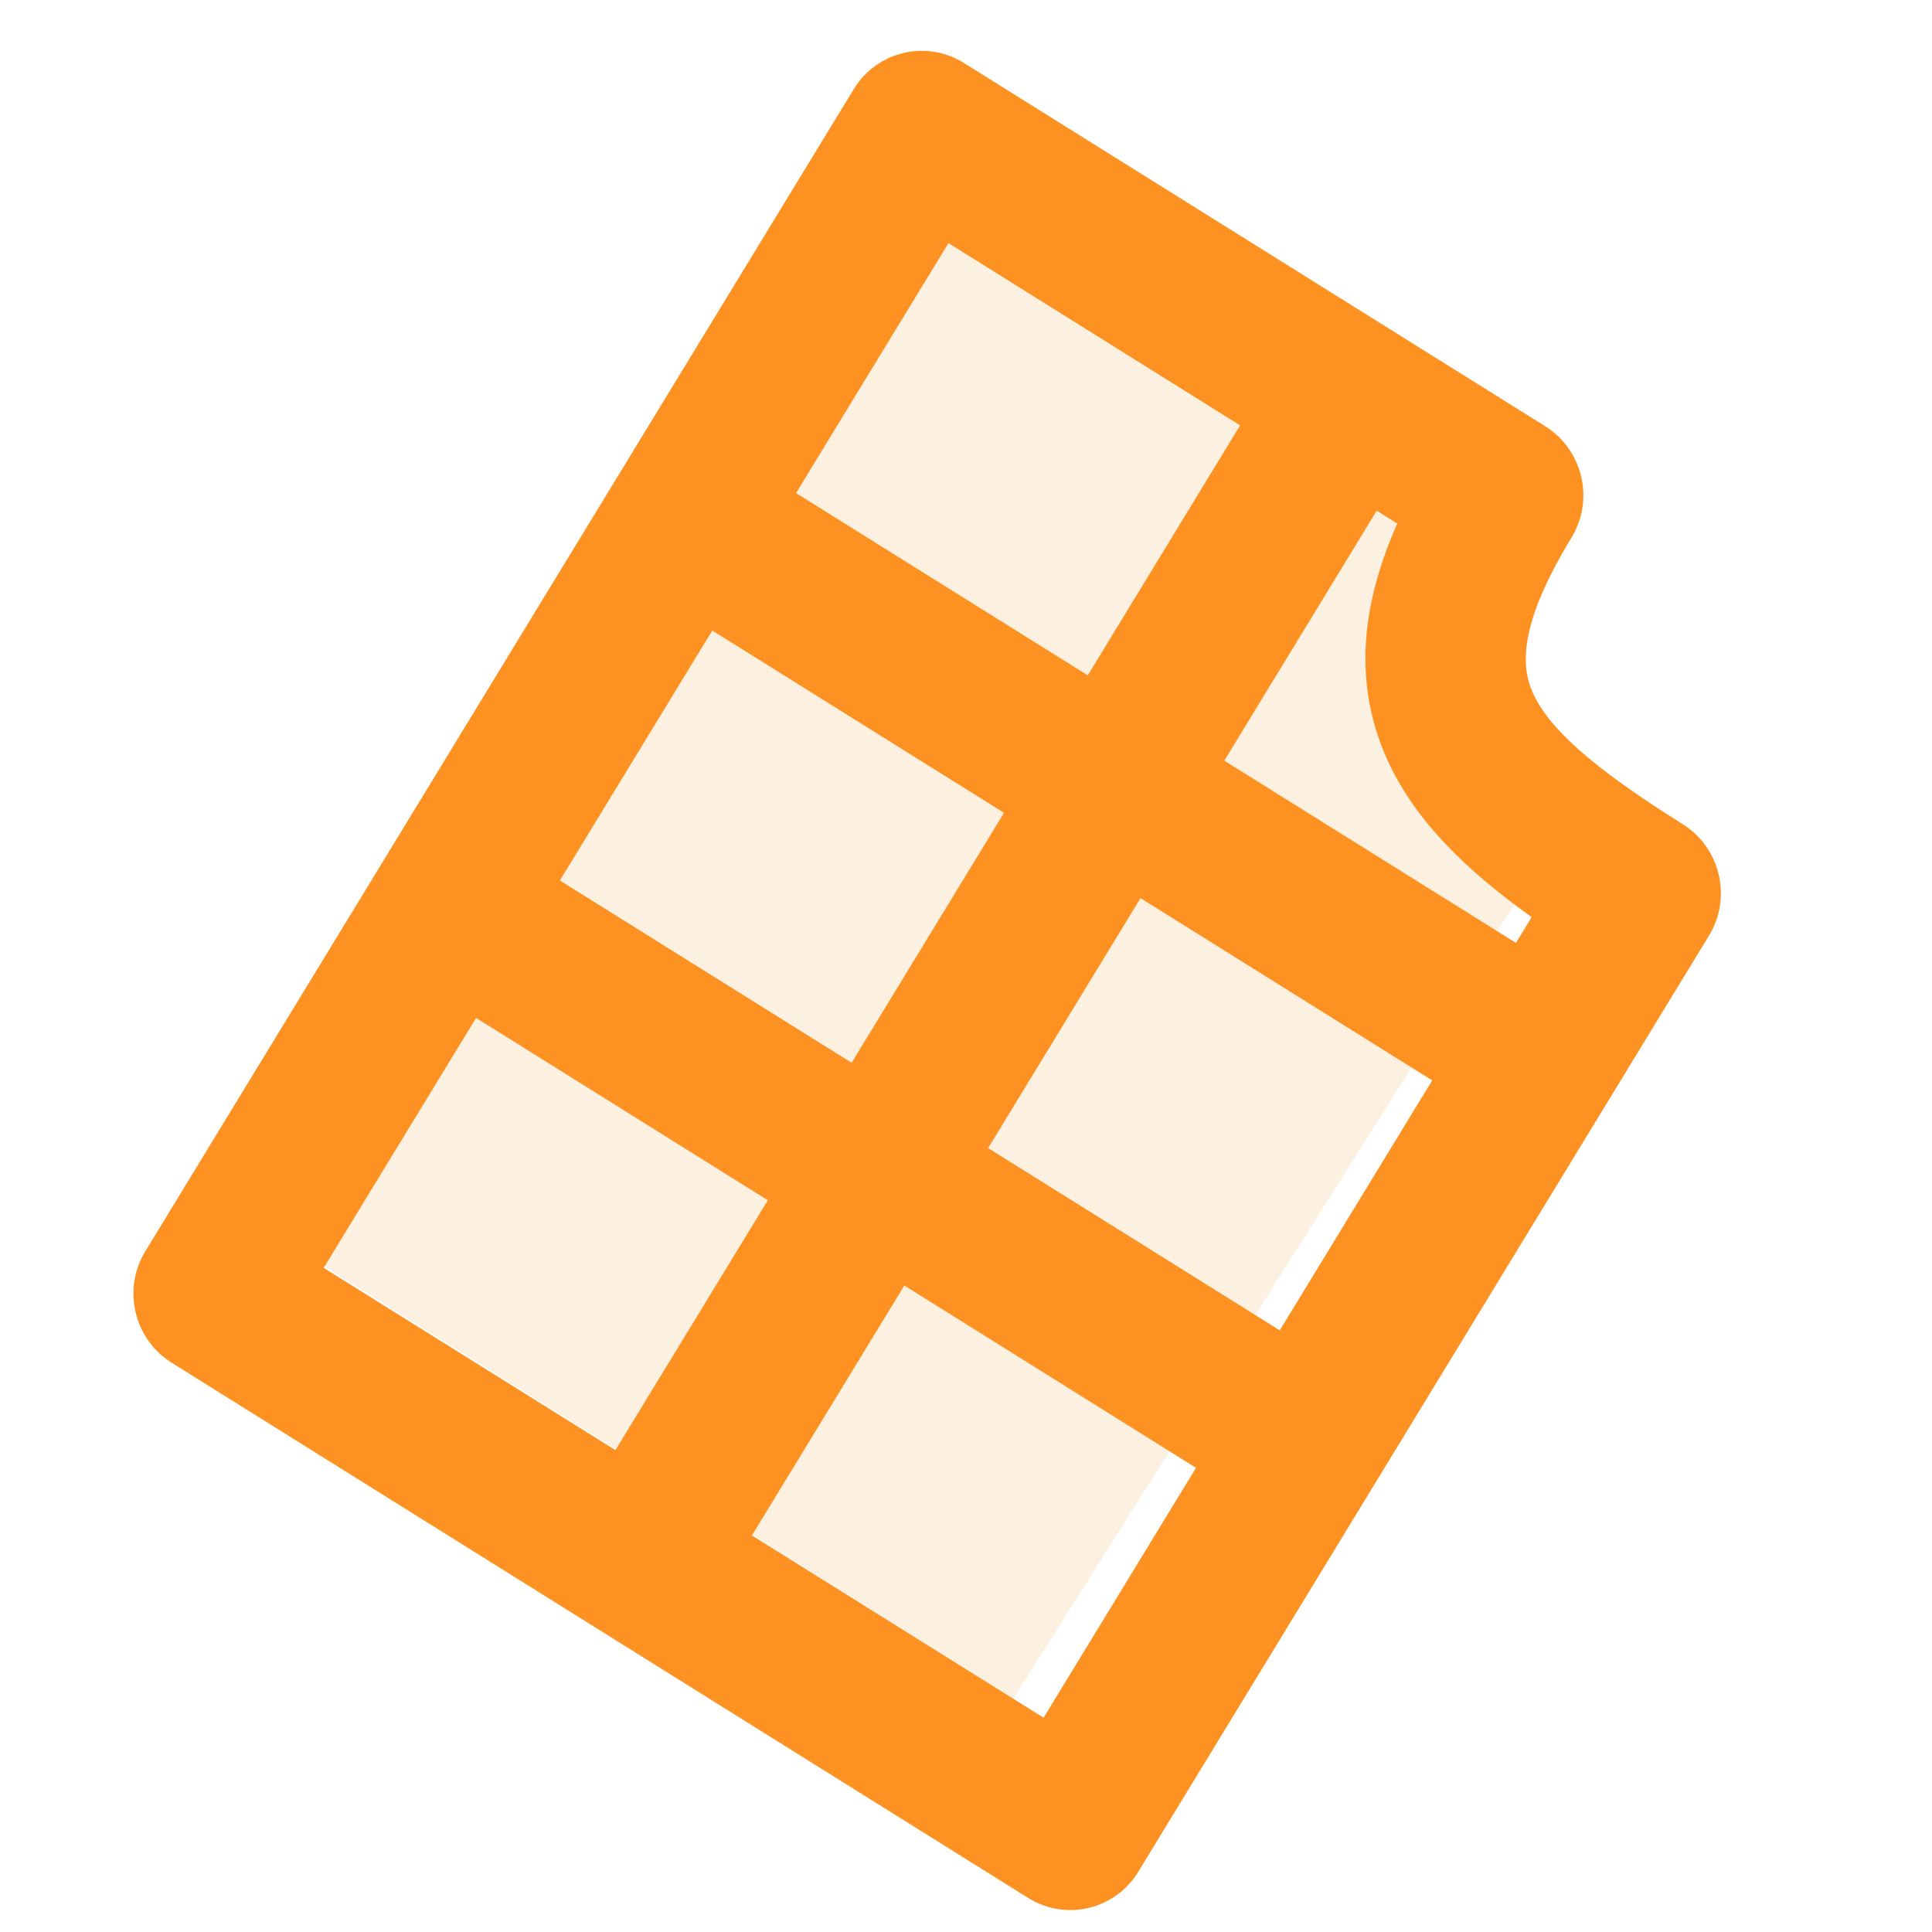
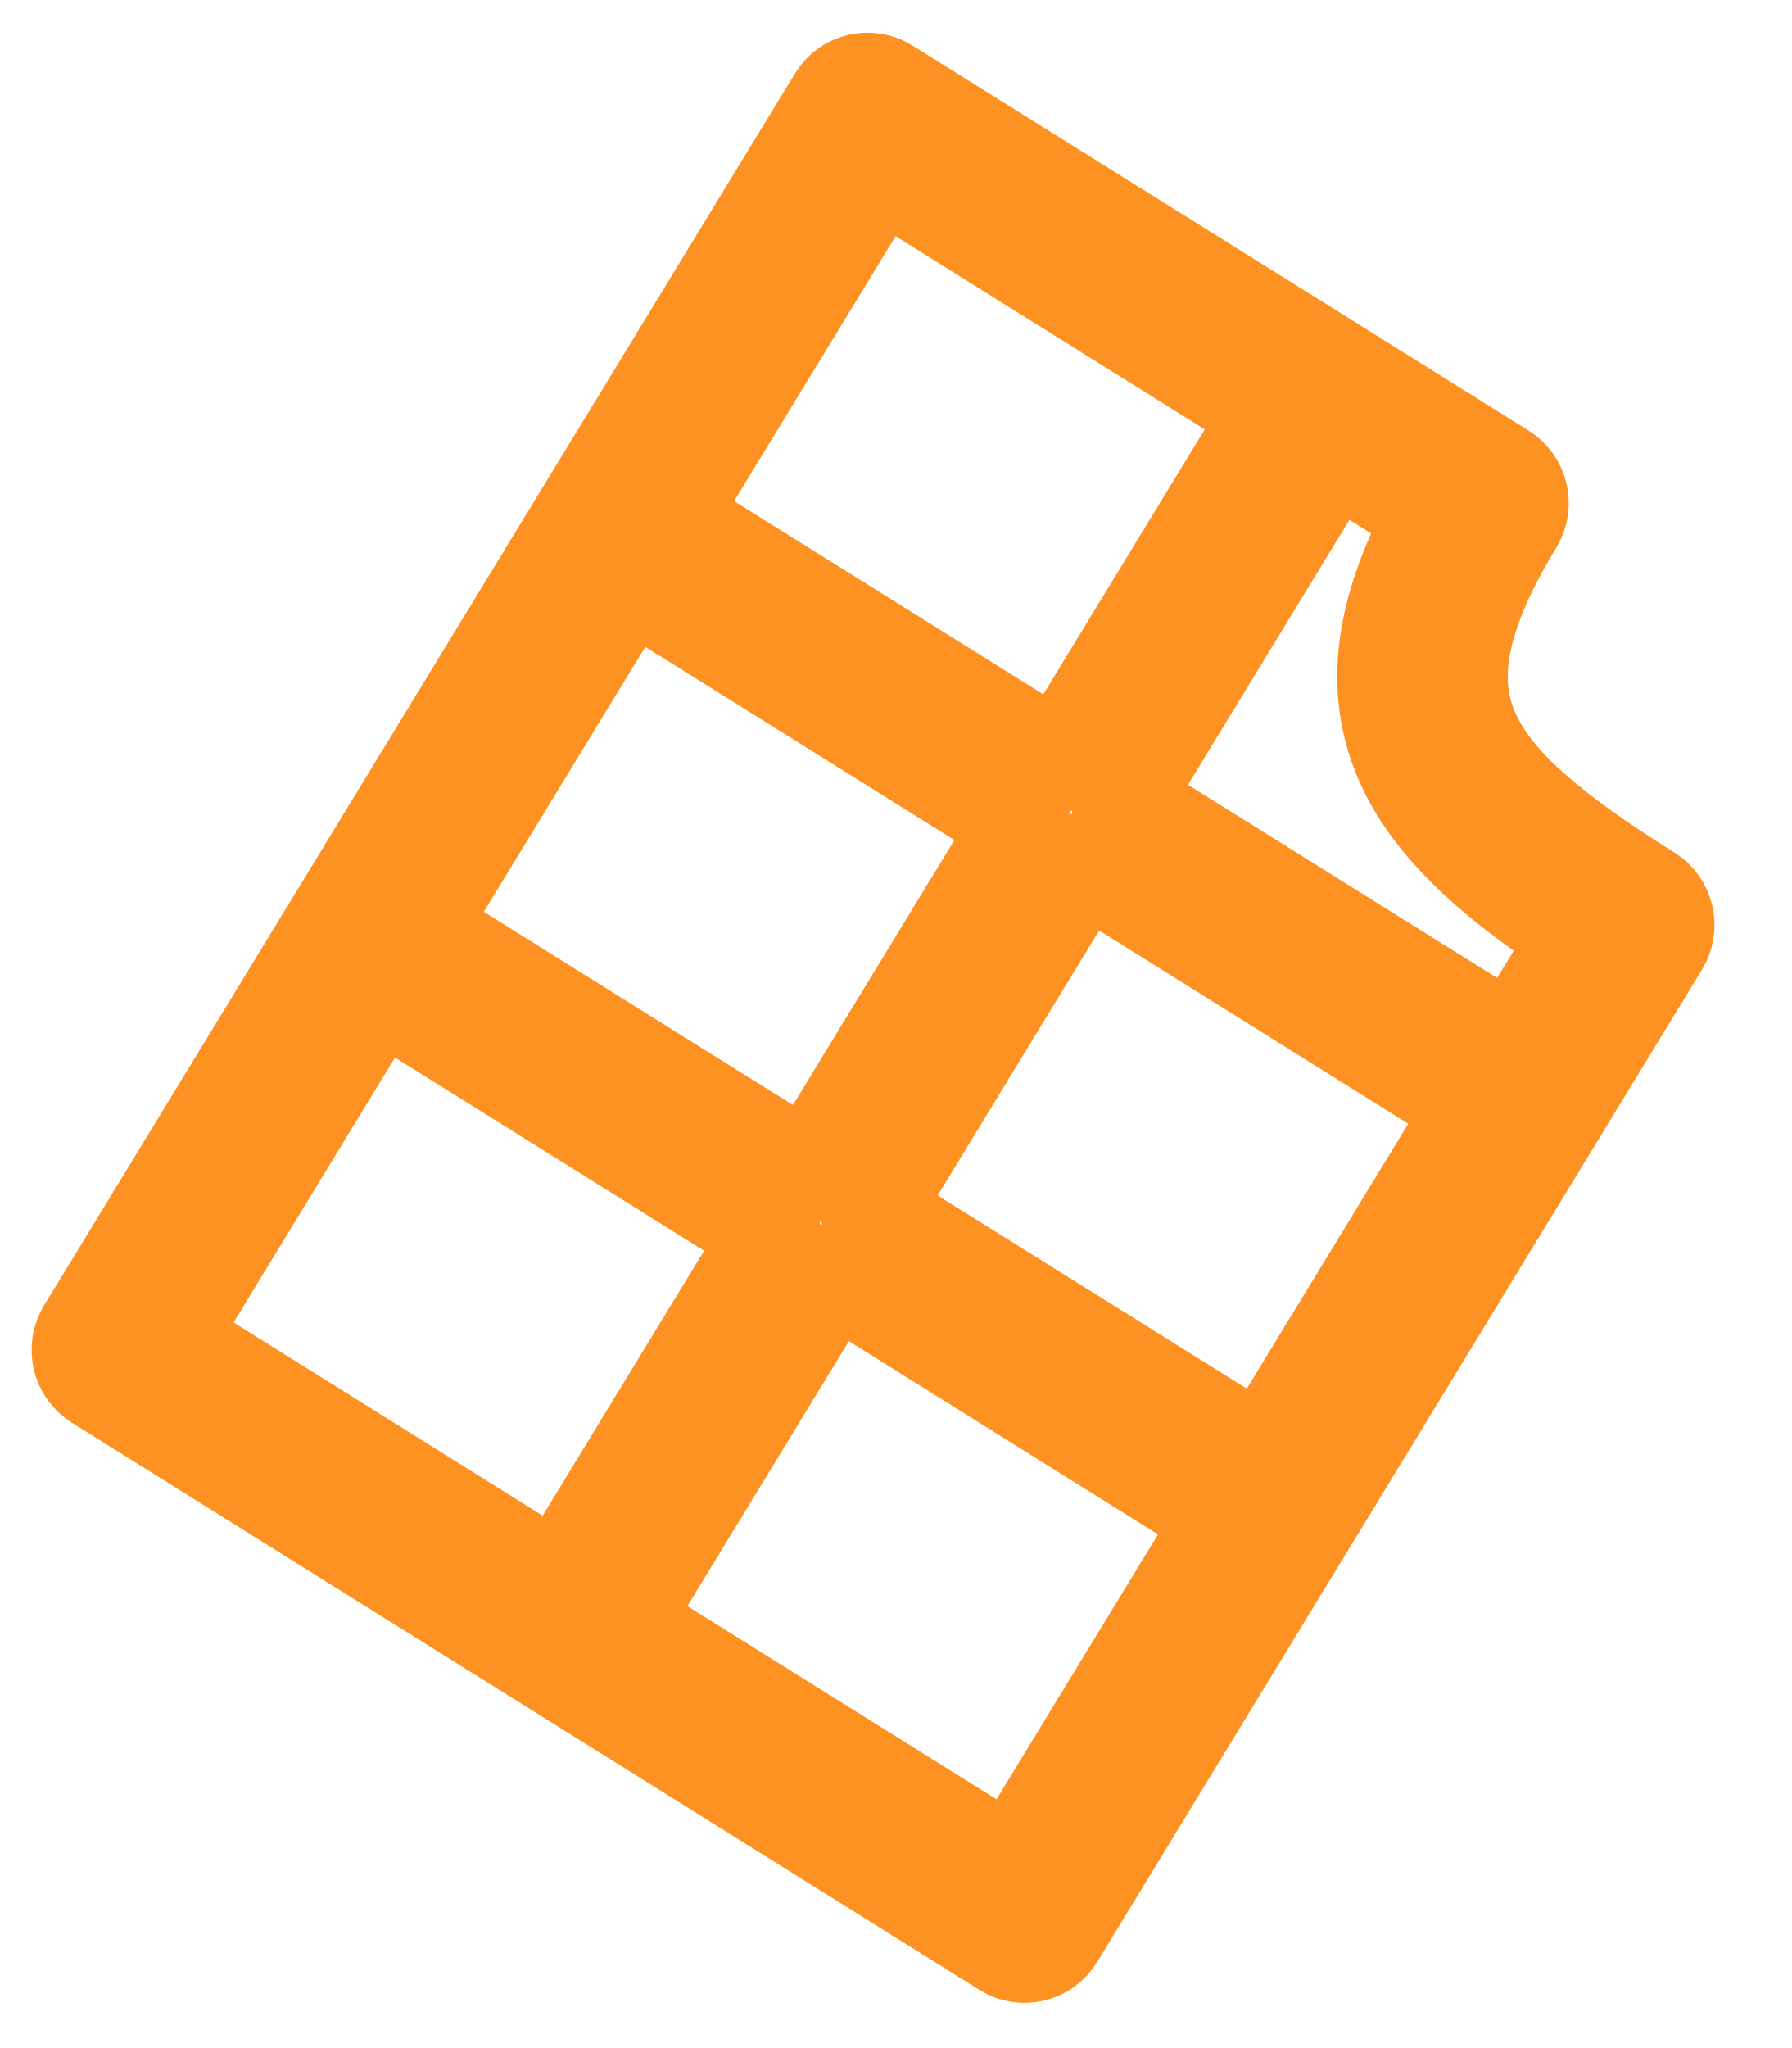
- <svg xmlns="http://www.w3.org/2000/svg" id="logo" width="24" height="24" viewBox="0 0 24 24" fill="none">
-   <g clip-path="url(#clip0_1_5254)">
-     <path d="M2.958 15.057L11.041 1.989L11.521 1.483L17.697 5.601L17.74 8.087L19.247 10.546L12.587 21.104L2.958 15.057Z" fill="#FCF1E0" />
-     <path fill-rule="evenodd" clip-rule="evenodd" d="M10.606 1.107C10.894 0.635 11.507 0.49 11.975 0.783L19.194 5.294C19.663 5.586 19.809 6.206 19.522 6.678C18.858 7.767 18.901 8.279 19.035 8.592C19.222 9.025 19.748 9.516 20.903 10.238C21.371 10.531 21.518 11.15 21.23 11.622L14.14 23.252C13.852 23.724 13.24 23.869 12.771 23.576L2.132 16.928C1.664 16.635 1.517 16.016 1.805 15.544L10.606 1.107ZM8.848 7.833L6.955 10.938L10.579 13.202L12.472 10.097L8.848 7.833ZM13.513 8.389L9.889 6.125L11.782 3.02L15.405 5.284L13.513 8.389ZM14.168 11.157L12.275 14.262L15.898 16.526L17.791 13.421L14.168 11.157ZM18.832 11.713L15.209 9.449L17.102 6.344L17.357 6.504C16.917 7.499 16.811 8.455 17.21 9.384C17.557 10.191 18.237 10.829 19.027 11.393L18.832 11.713ZM14.857 18.234L11.234 15.969L9.341 19.074L12.964 21.338L14.857 18.234ZM7.645 18.014L9.538 14.91L5.914 12.645L4.021 15.75L7.645 18.014Z" fill="#FD9222" />
-   </g>
+ <svg xmlns="http://www.w3.org/2000/svg" id="logo" width="21" height="24" viewBox="0 0 21 24" fill="none">
+   <path d="M7.928 6.982C7.6 6.778 7.172 6.879 6.97 7.209L5.077 10.314C4.876 10.644 4.979 11.078 5.307 11.283L8.93 13.547C9.258 13.752 9.687 13.65 9.888 13.32L11.781 10.215C11.982 9.885 11.88 9.451 11.552 9.247L7.928 6.982ZM11.864 8.734C12.192 8.939 12.621 8.838 12.822 8.508L14.715 5.403C14.916 5.073 14.813 4.639 14.486 4.434L10.862 2.17C10.534 1.965 10.105 2.066 9.904 2.397L8.011 5.501C7.81 5.832 7.913 6.265 8.241 6.47L11.864 8.734ZM13.248 10.306C12.92 10.102 12.491 10.203 12.29 10.533L10.397 13.638C10.196 13.968 10.298 14.402 10.626 14.607L14.25 16.871C14.578 17.076 15.007 16.974 15.208 16.644L17.101 13.539C17.302 13.209 17.199 12.775 16.871 12.571L13.248 10.306ZM17.184 12.058C17.512 12.263 17.94 12.162 18.142 11.832L18.337 11.511C18.529 11.196 18.445 10.782 18.143 10.567C17.387 10.027 16.835 9.481 16.565 8.854C16.267 8.161 16.322 7.417 16.709 6.54C16.851 6.219 16.735 5.839 16.437 5.653L16.182 5.494C15.854 5.289 15.425 5.391 15.224 5.721L13.331 8.825C13.13 9.156 13.232 9.589 13.56 9.794L17.184 12.058ZM14.167 18.352C14.368 18.022 14.265 17.588 13.937 17.383L10.314 15.119C9.986 14.914 9.557 15.016 9.356 15.346L7.463 18.451C7.262 18.781 7.365 19.214 7.692 19.419L11.316 21.683C11.644 21.888 12.073 21.787 12.274 21.457L14.167 18.352ZM5.996 18.359C6.324 18.564 6.753 18.463 6.954 18.133L8.847 15.028C9.048 14.698 8.946 14.264 8.618 14.059L4.994 11.795C4.667 11.59 4.238 11.692 4.036 12.022L2.144 15.127C1.942 15.457 2.045 15.89 2.373 16.095L5.996 18.359ZM9.916 1.225C10.002 1.083 10.186 1.04 10.326 1.128L17.546 5.639C17.686 5.727 17.73 5.912 17.644 6.054C16.929 7.227 16.846 7.995 17.113 8.616C17.262 8.965 17.522 9.277 17.862 9.58C18.203 9.885 18.661 10.213 19.254 10.583C19.395 10.671 19.439 10.857 19.352 10.998L12.262 22.628C12.176 22.77 11.992 22.814 11.852 22.726L1.212 16.078C1.072 15.99 1.028 15.804 1.114 15.662L9.916 1.225Z" stroke="#FD9222" stroke-width="1.4" stroke-linecap="round" stroke-linejoin="round" />
</svg>
